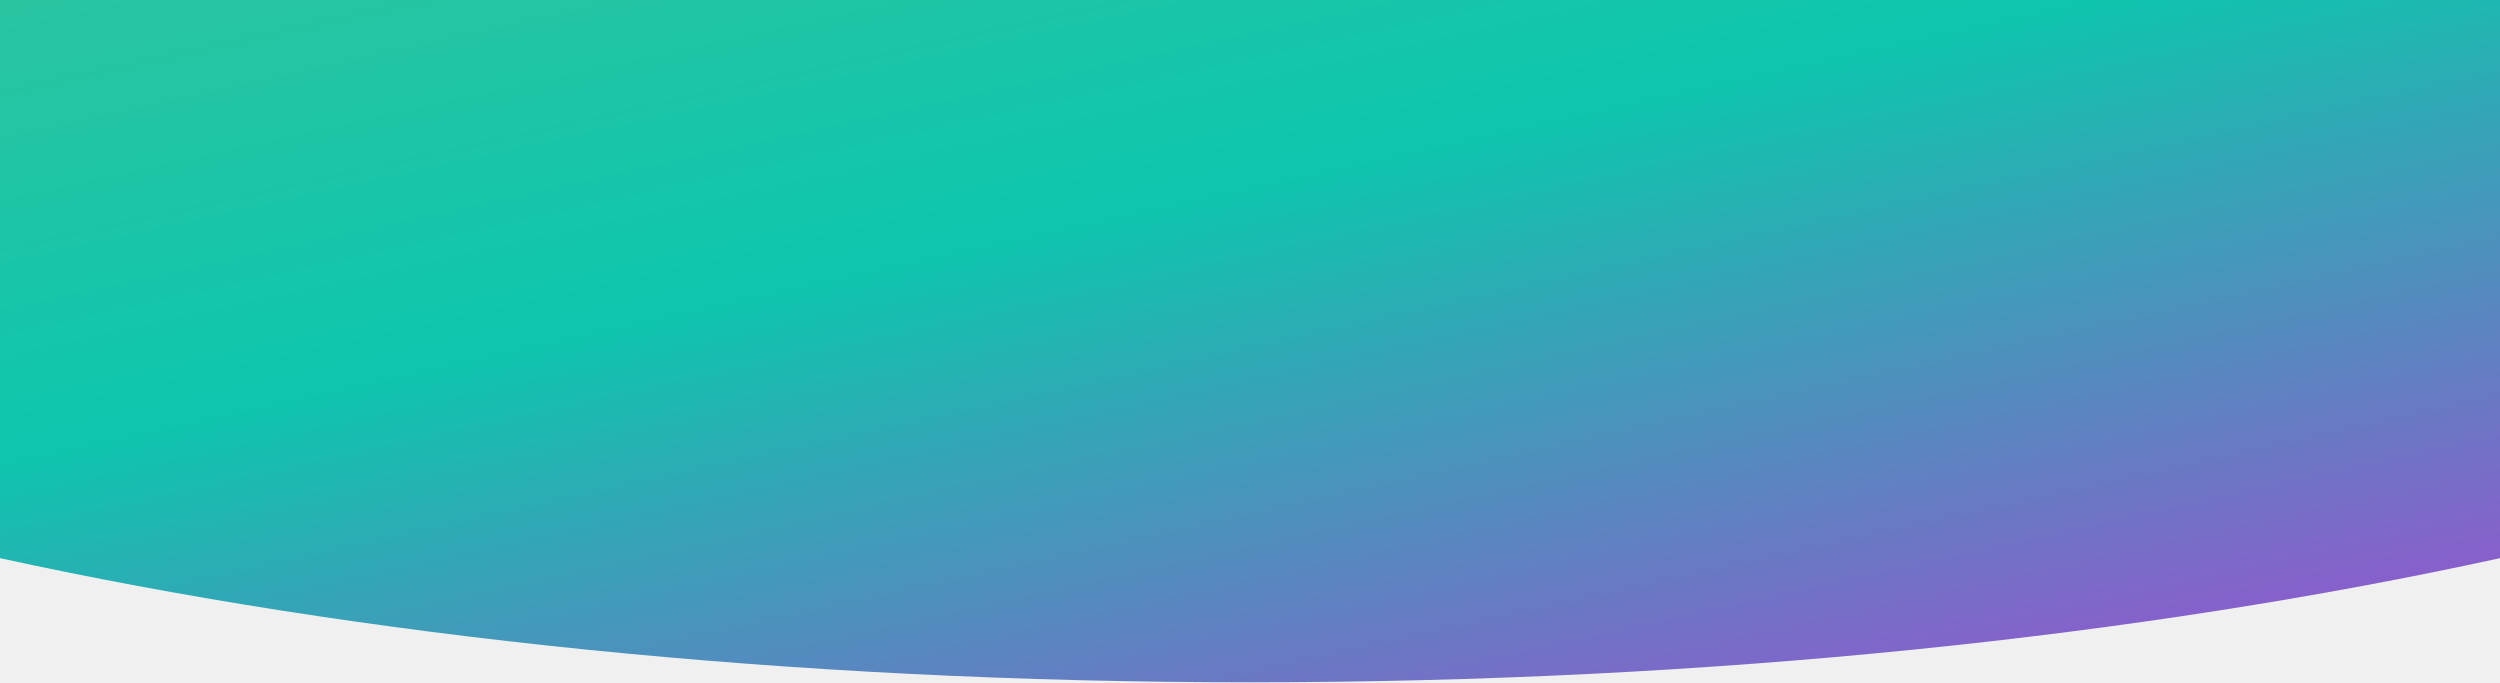
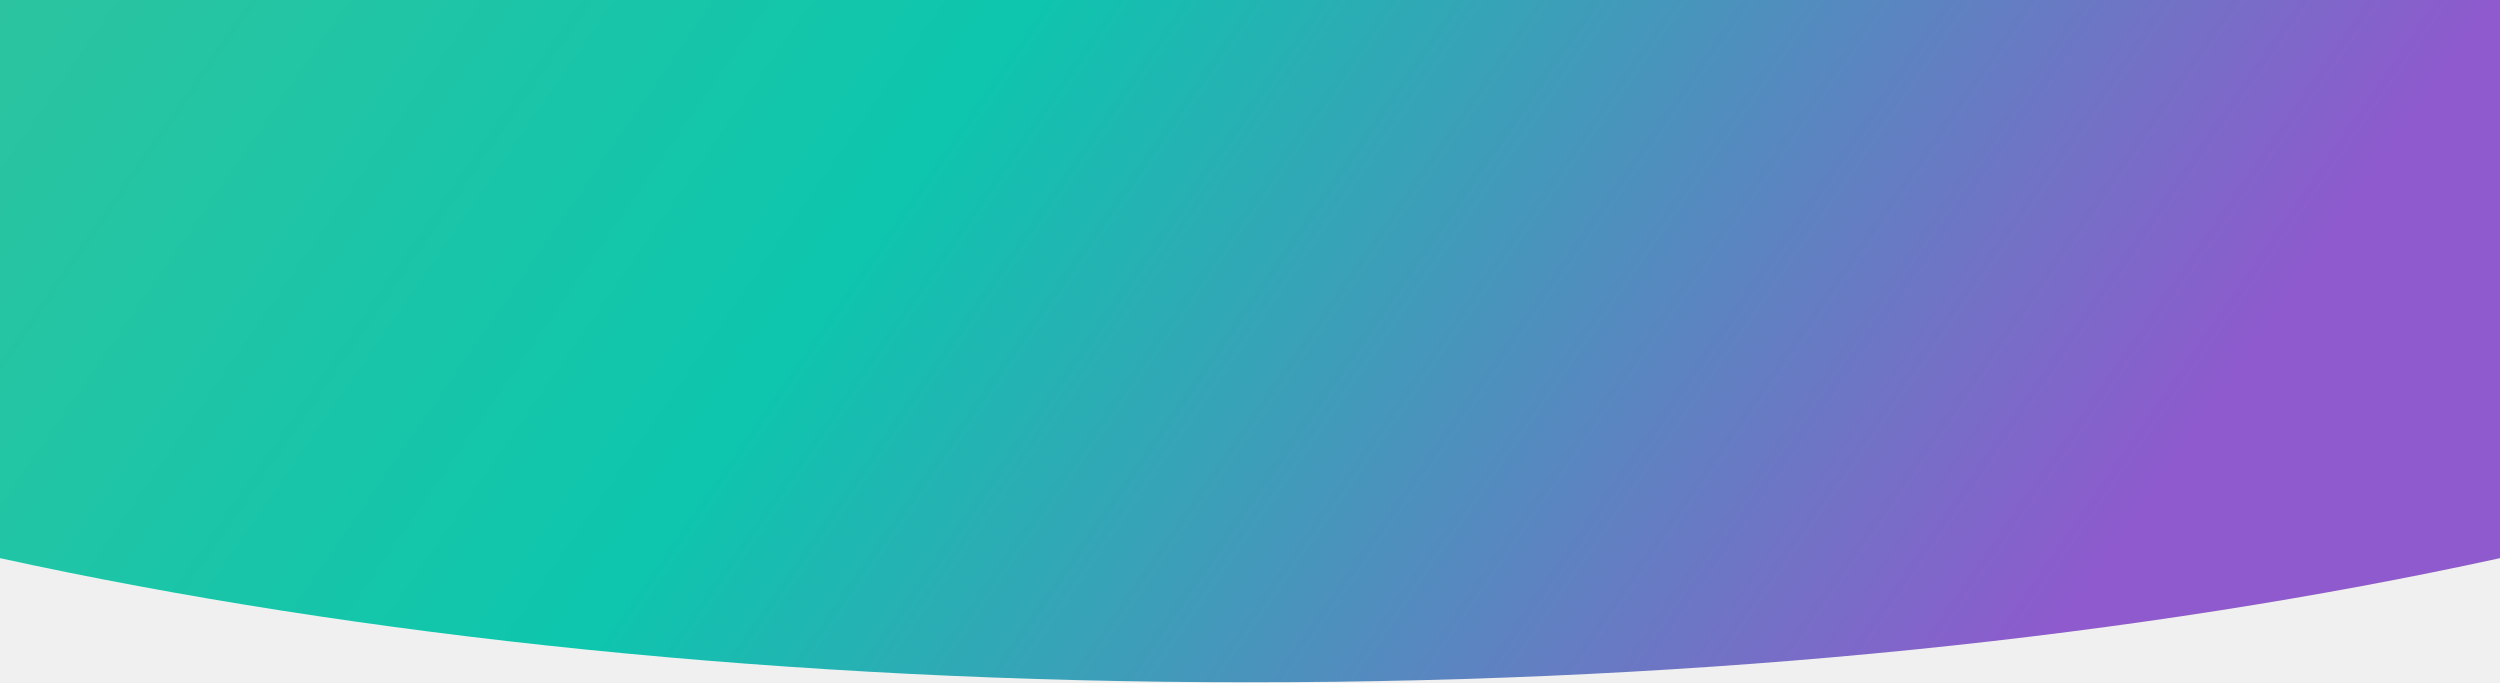
<svg xmlns="http://www.w3.org/2000/svg" xmlns:xlink="http://www.w3.org/1999/xlink" viewBox="0 0 1920 524" version="1.1">
  <defs>
-     <linearGradient x1="-3.931%" y1="0%" x2="80.087%" y2="102.746%" id="linearGradient-profile-1">
+     <linearGradient x1="0%" y1="2.532%" x2="95.647%" y2="20.45%" id="linearGradient-profile-1">
      <stop stop-color="#2CC4A0" offset="0%" />
      <stop stop-color="#0DC6AD" offset="41.134%" />
      <stop stop-color="#8E5ACD" offset="100%" />
+       <animate attributeName="x2" dur="4s" from="95.647%" to="95.647%" values="95.647%;85%;95.647%" repeatCount="indefinite" />
+       <animate attributeName="y2" dur="4s" from="20.45%" to="20.45%" values="20.45%;10%;20.45%" repeatCount="indefinite" />
    </linearGradient>
    <path d="M0,428.665 L0,0 L1920,0 L1920,428.665 C1643.911,488.96 1314.172,524 960,524 C605.828,524 276.089,488.96 -8.52651283e-14,428.665 Z" id="path-2" />
  </defs>
  <g id="Cosound" stroke="none" stroke-width="1" fill="none" fill-rule="evenodd">
    <g id="17">
      <mask id="mask-3" fill="white">
        <use xlink:href="#path-2" />
      </mask>
      <use id="hero-bg-profile" fill="url(#linearGradient-profile-1)" xlink:href="#path-2" />
    </g>
  </g>
</svg>
